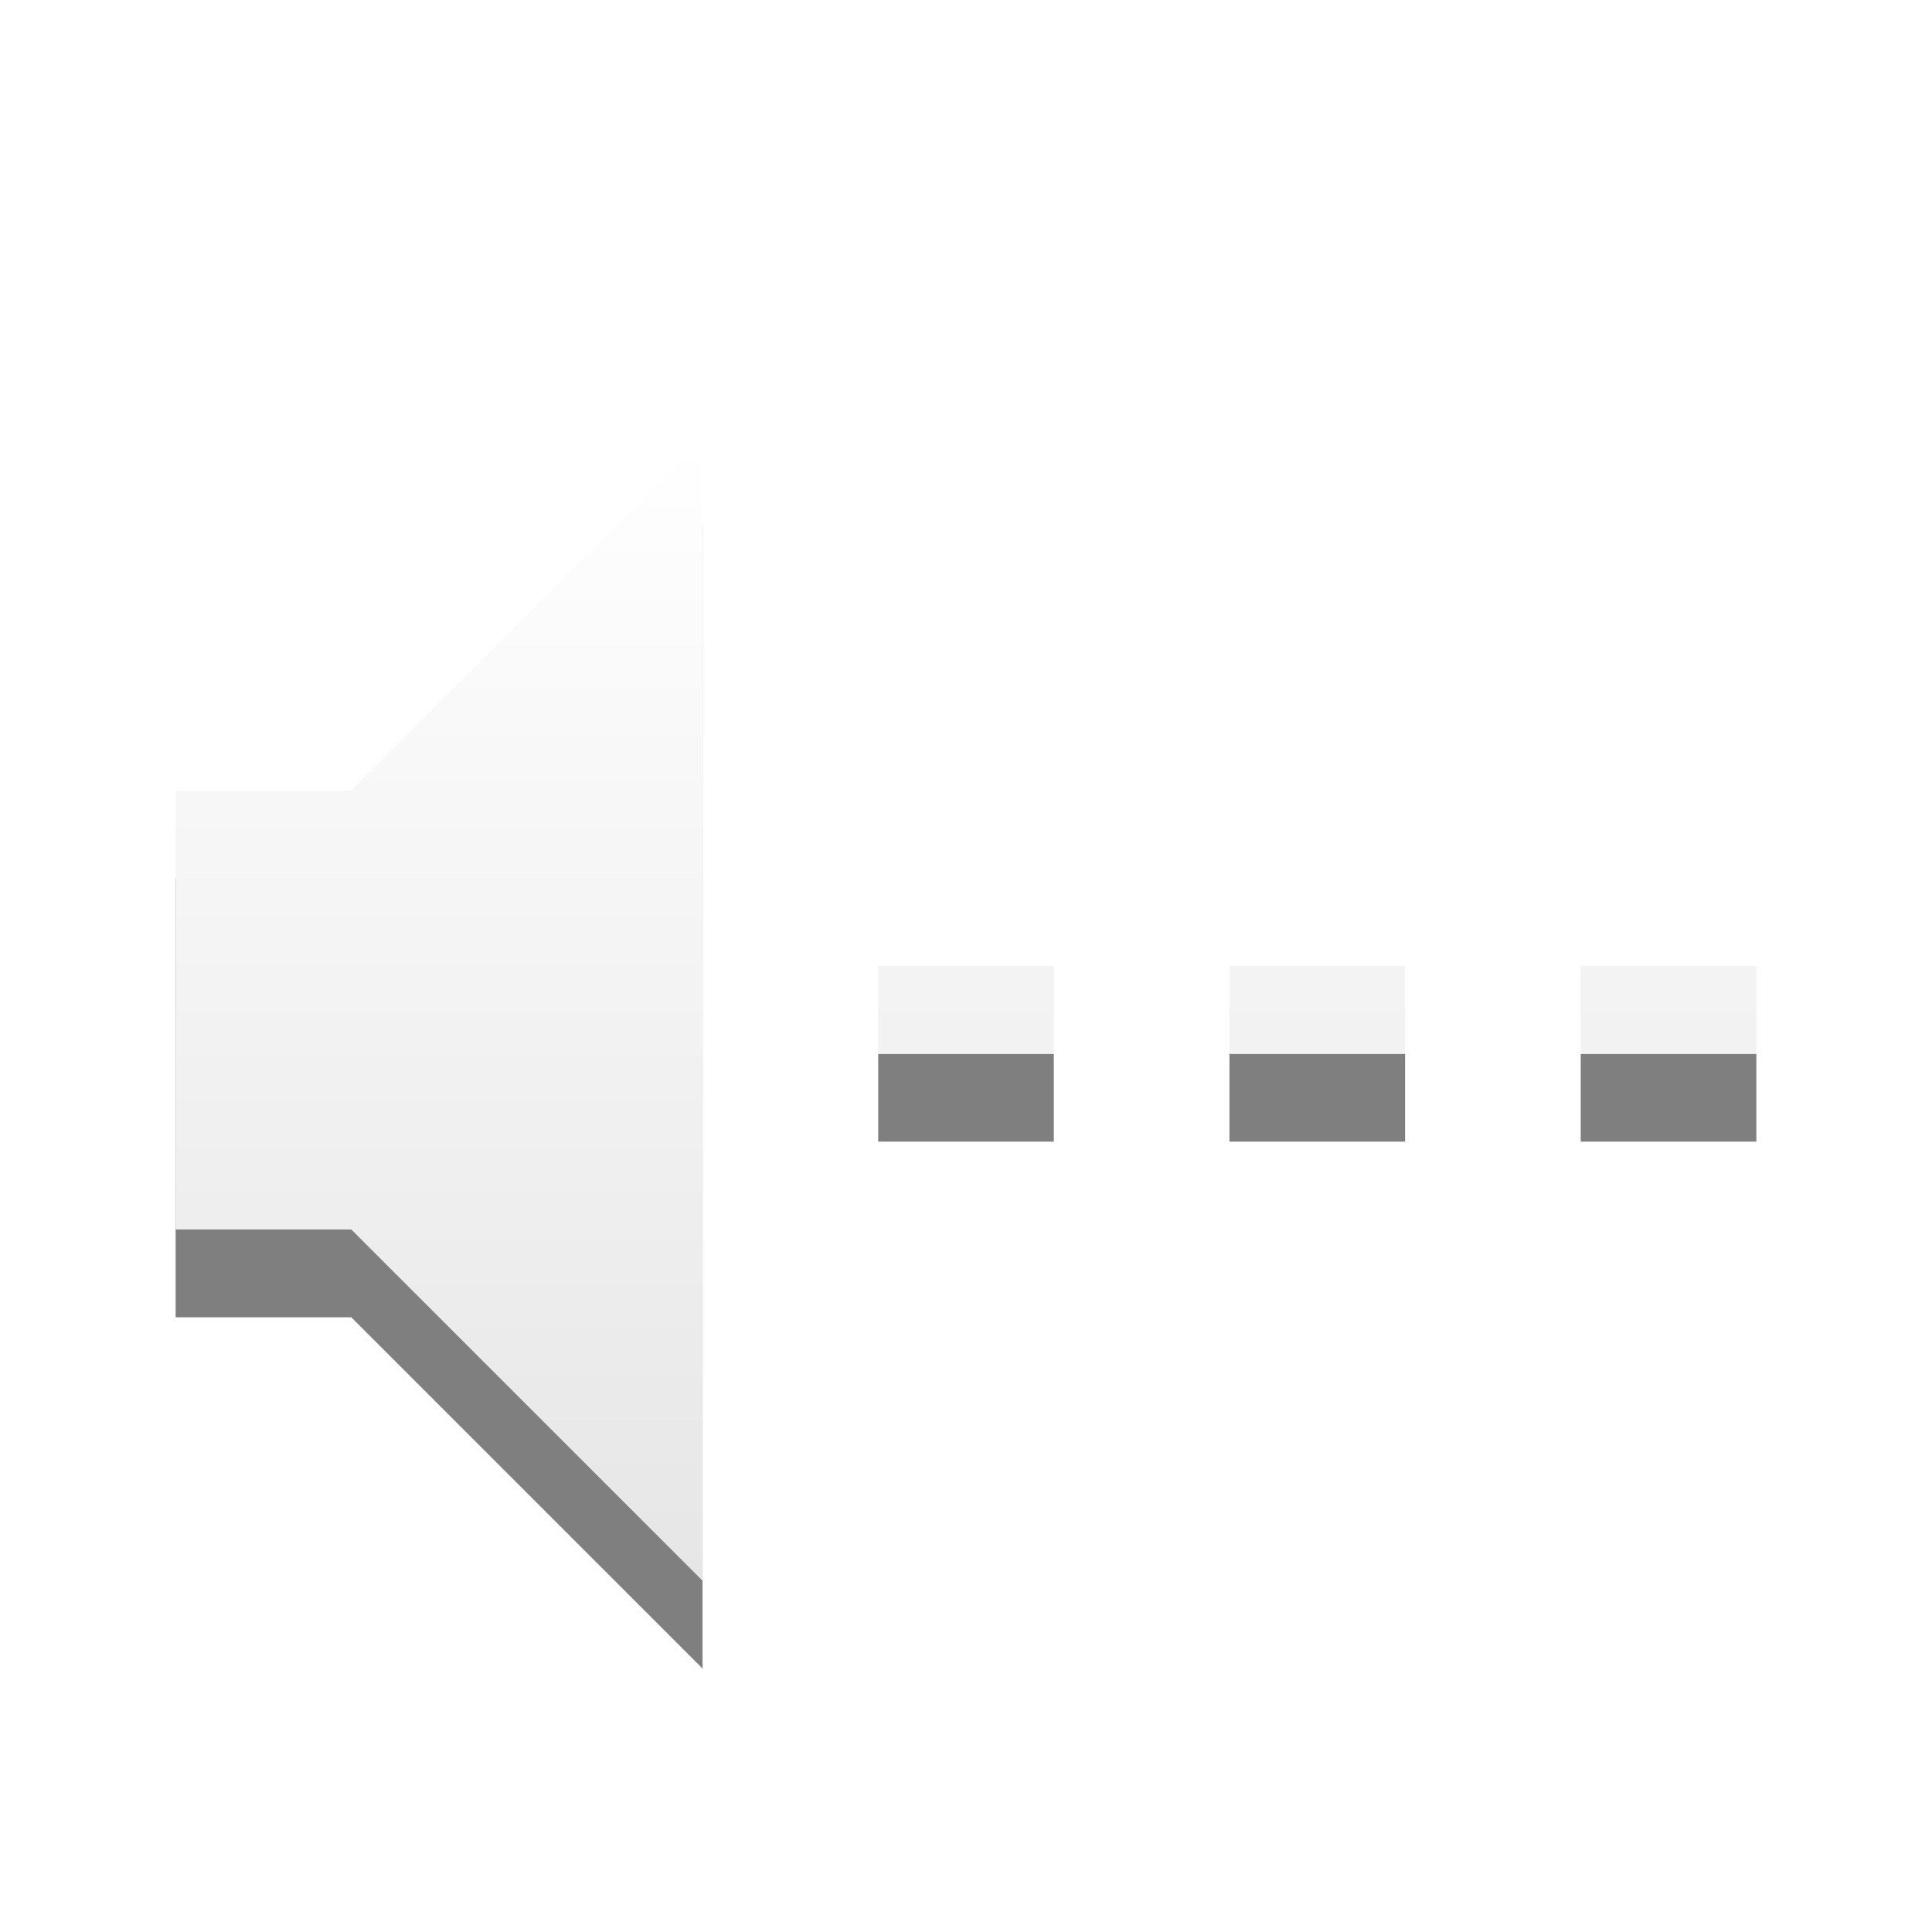
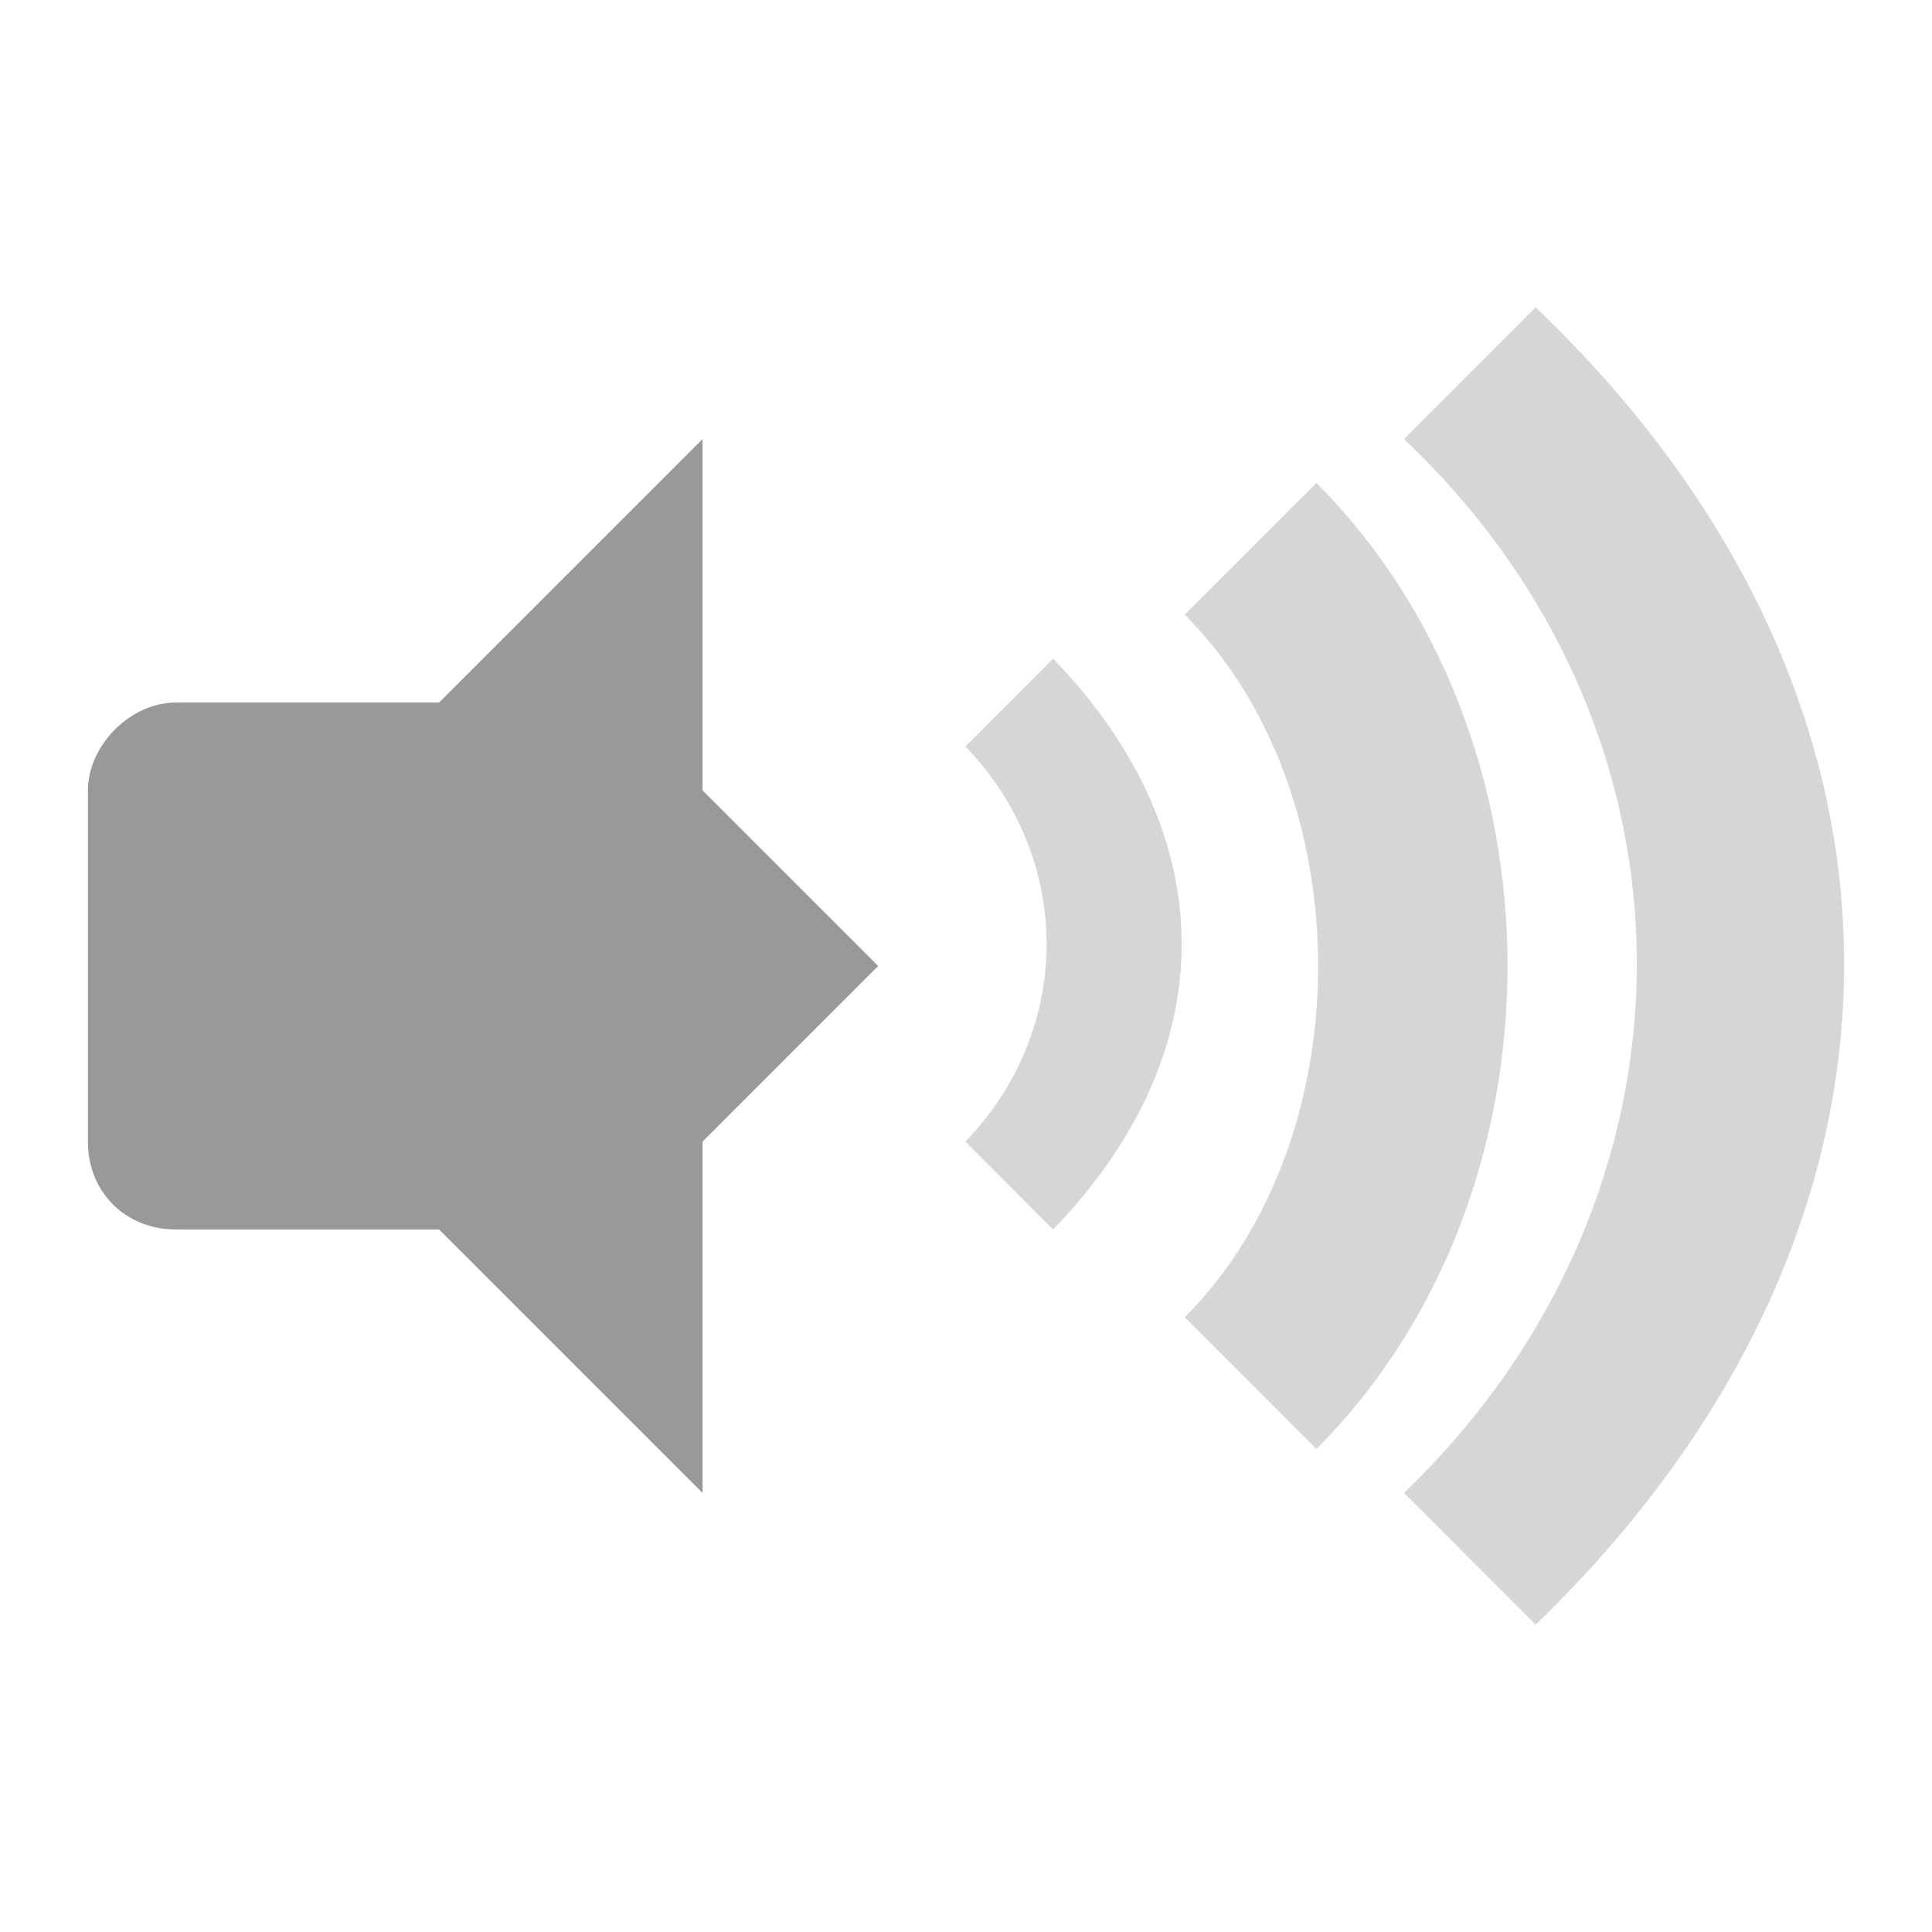
- <svg xmlns="http://www.w3.org/2000/svg" xmlns:xlink="http://www.w3.org/1999/xlink" version="1.0" width="22" height="22" id="svg3208">
-   <defs id="defs3210">
-     <linearGradient x1="8.925" y1="6" x2="8.925" y2="19" id="linearGradient2868" xlink:href="#linearGradient3678" gradientUnits="userSpaceOnUse" gradientTransform="translate(-1.999938,-1)" />
-     <linearGradient id="linearGradient3678">
-       <stop id="stop3680" style="stop-color:#ffffff;stop-opacity:1" offset="0" />
-       <stop id="stop3682" style="stop-color:#e6e6e6;stop-opacity:1" offset="1" />
-     </linearGradient>
-     <linearGradient x1="9" y1="3" x2="9" y2="21" id="linearGradient2393" xlink:href="#linearGradient3678" gradientUnits="userSpaceOnUse" gradientTransform="translate(-2,-1)" />
-   </defs>
-   <path d="m 2,10 0,5 2,0 4,4 0,-13 -4,4 -2,0 z m 8,2 c 0.667,0 1.333,0 2,0 0,0.333 0,0.667 0,1 -0.667,0 -1.333,0 -2,0 0,-0.333 0,-0.667 0,-1 z m 8,0 c 0.667,0 1.333,0 2,0 0,0.333 0,0.667 0,1 -0.667,0 -1.333,0 -2,0 0,-0.333 0,-0.667 0,-1 z m -4,0 c 0.667,0 1.333,0 2,0 0,0.333 0,0.667 0,1 -0.667,0 -1.333,0 -2,0 0,-0.333 0,-0.667 0,-1 z" id="path2387-4" style="opacity:0.5;fill:#000000;fill-opacity:1;fill-rule:evenodd;stroke:none" />
-   <path d="m 2,9 0,5 2,0 4,4 0,-13 -4,4 -2,0 z m 8,2 c 0.667,0 1.333,0 2,0 0,0.333 0,0.667 0,1 -0.667,0 -1.333,0 -2,0 0,-0.333 0,-0.667 0,-1 z m 8,0 c 0.667,0 1.333,0 2,0 0,0.333 0,0.667 0,1 -0.667,0 -1.333,0 -2,0 0,-0.333 0,-0.667 0,-1 z m -4,0 c 0.667,0 1.333,0 2,0 0,0.333 0,0.667 0,1 -0.667,0 -1.333,0 -2,0 0,-0.333 0,-0.667 0,-1 z" id="path2387" style="fill:url(#linearGradient2868);fill-opacity:1;fill-rule:evenodd;stroke:none" />
+ <svg xmlns="http://www.w3.org/2000/svg" viewBox="0 0 22 22" id="svg2" version="1.1">
+   <defs id="defs16" />
+   <path d="m 11.992 7.5 -0.999 1 c 1.233 1.276 1.233 3.224 0 4.5 l 0.999 1 c 1.952 -2.02 1.952 -4.479 0 -6.5 z" style="fill:#999999;opacity:0.4;fill-opacity:1;color:#000" id="path4" />
+   <path d="m 13.491 7 c 2.025 2.027 2.025 5.973 0 8 l 1.499 1.5 c 2.902 -2.905 2.902 -8.095 0 -11 z" style="fill:#999999;opacity:0.4;fill-opacity:1;color:#000" id="path6" />
+   <path d="m 15.988 5 c 3.561 3.372 3.508 8.628 0 12 l 1.499 1.5 c 4.658 -4.5 4.71 -10.5 0 -15 z" style="fill:#999999;opacity:0.4;fill-opacity:1;color:#000" id="path8" />
+   <path d="m 8 5 -3 3 0 6 l 3 3 0 -4 2 -2 -2 -2 z" style="fill:#999999;fill-opacity:1" id="path10" />
+   <path d="m 2 8 c -0.523 0 -0.999 0.498 -0.999 1 l 0 4 c 0 0.58 0.433 1 0.999 1 l 3.996 0 0 -6 z" style="fill:#999999;fill-opacity:1" id="path12" />
</svg>
